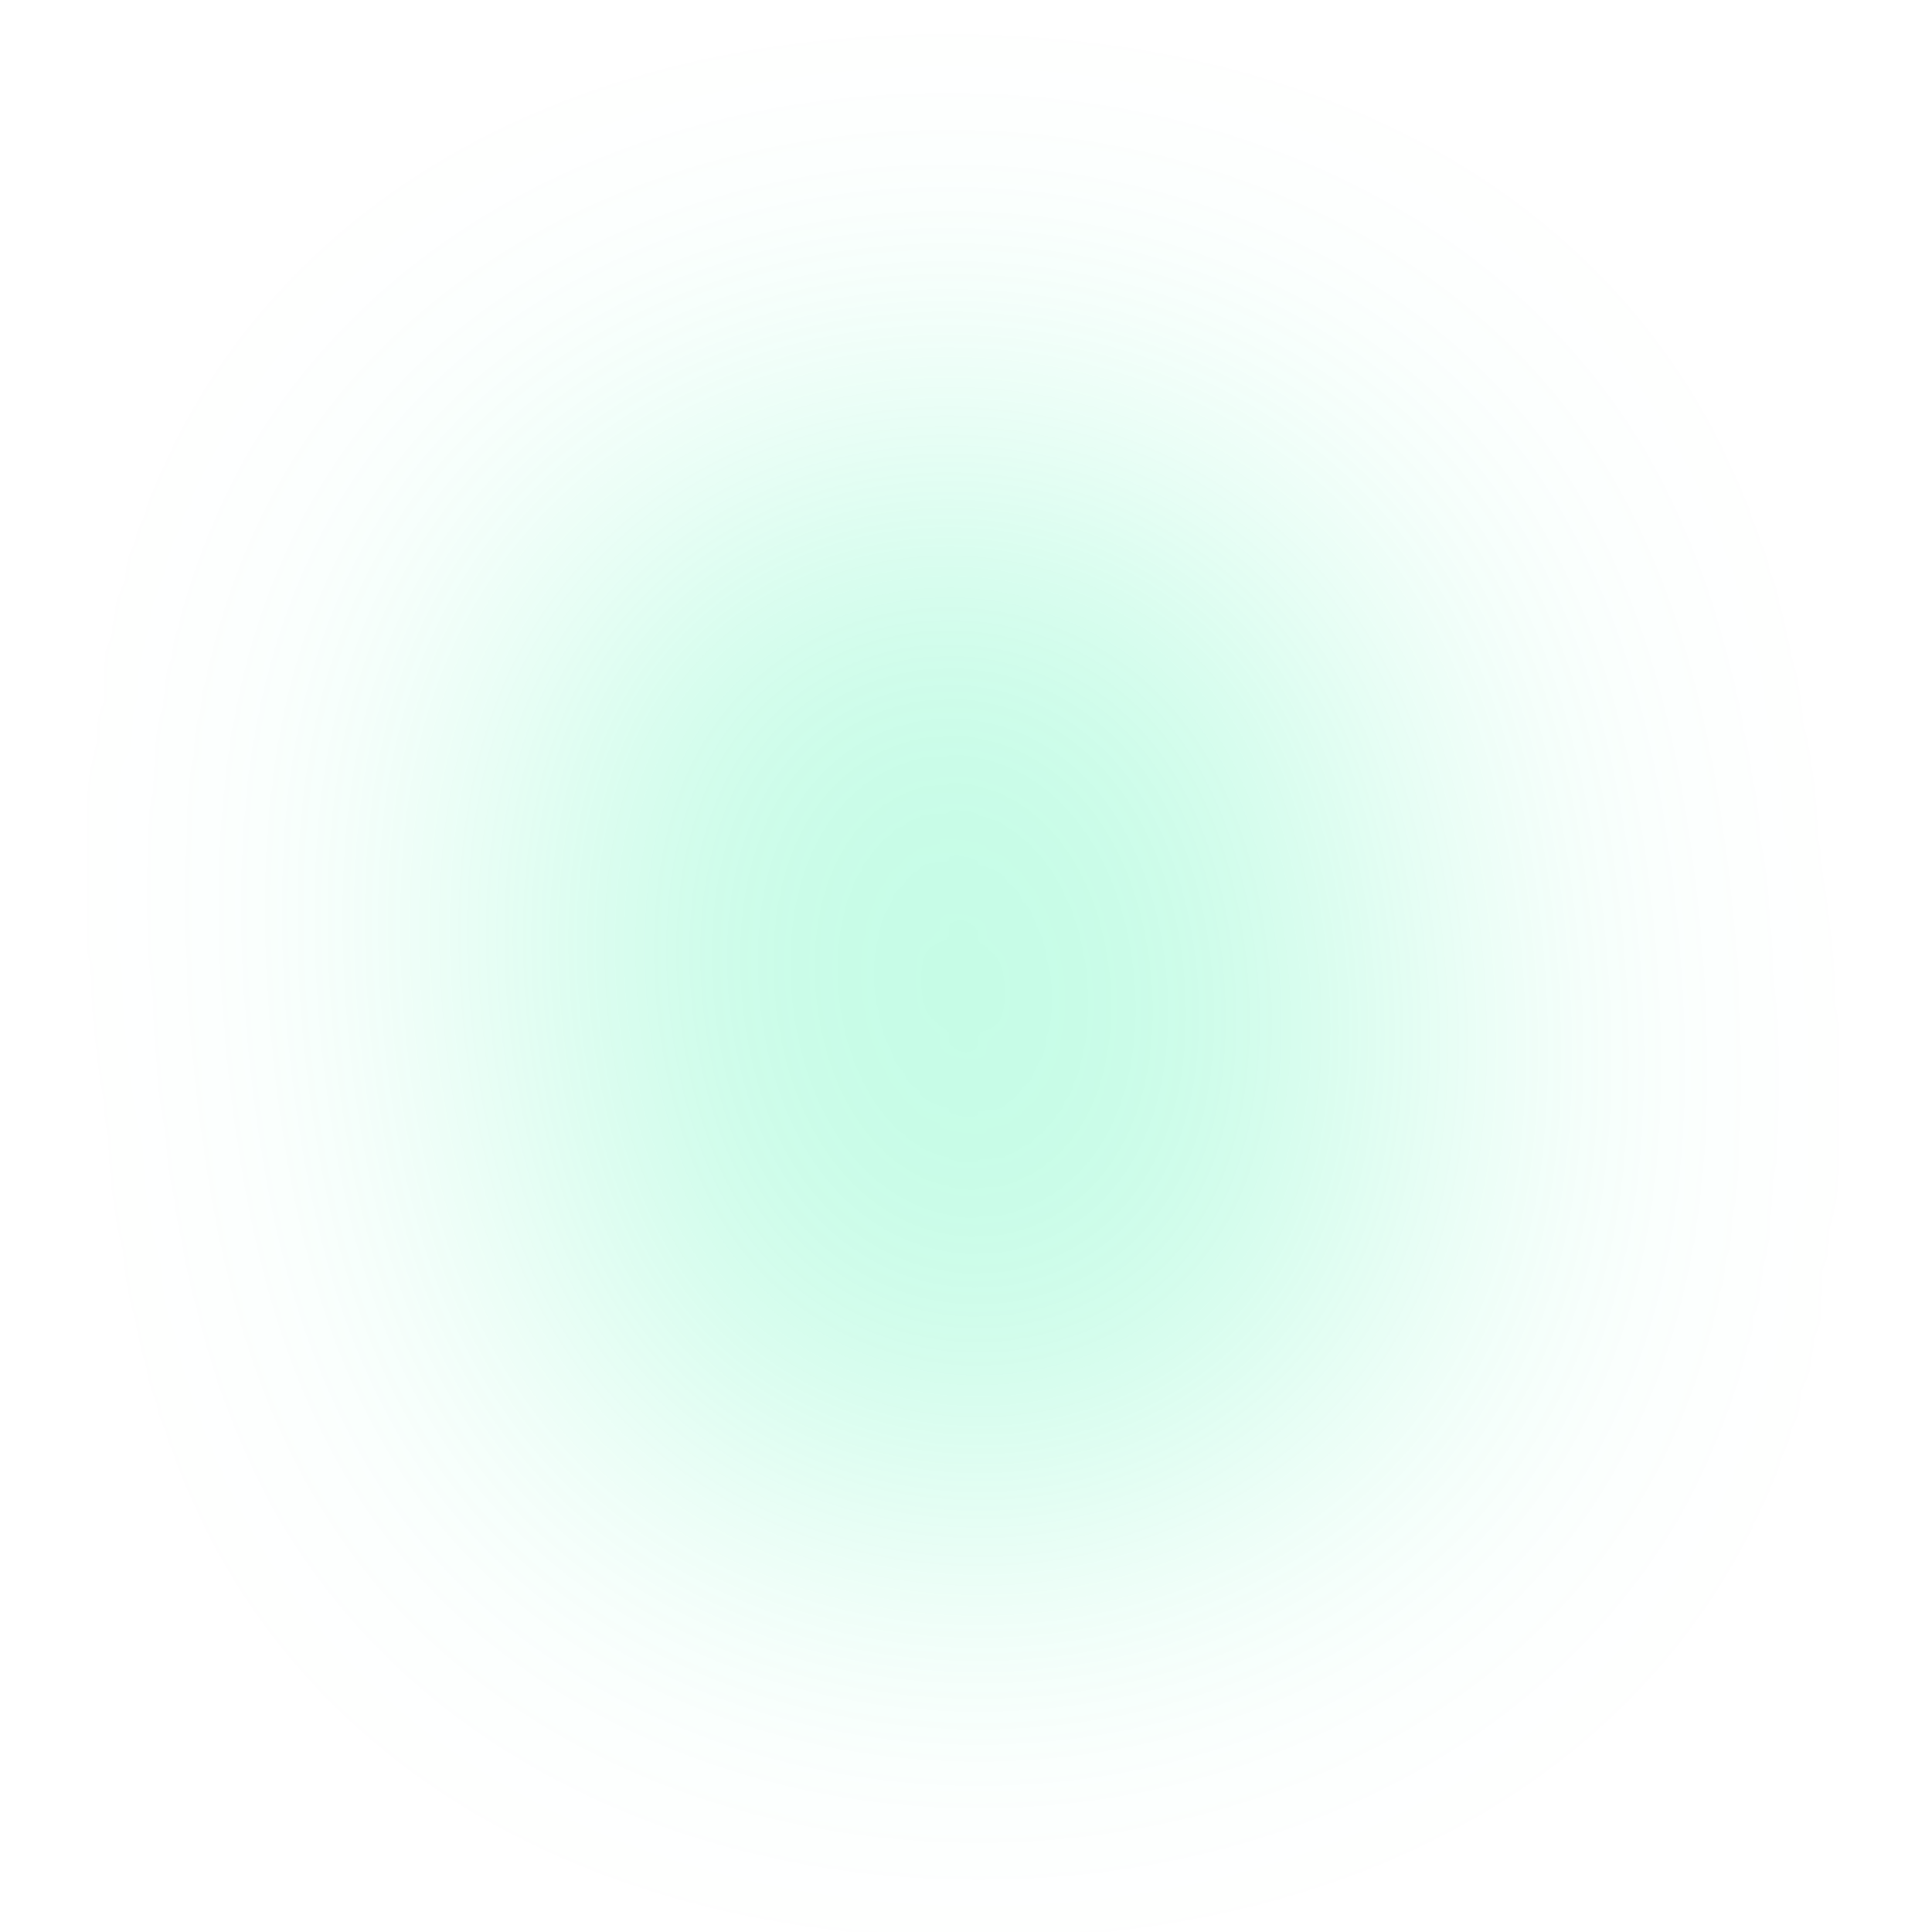
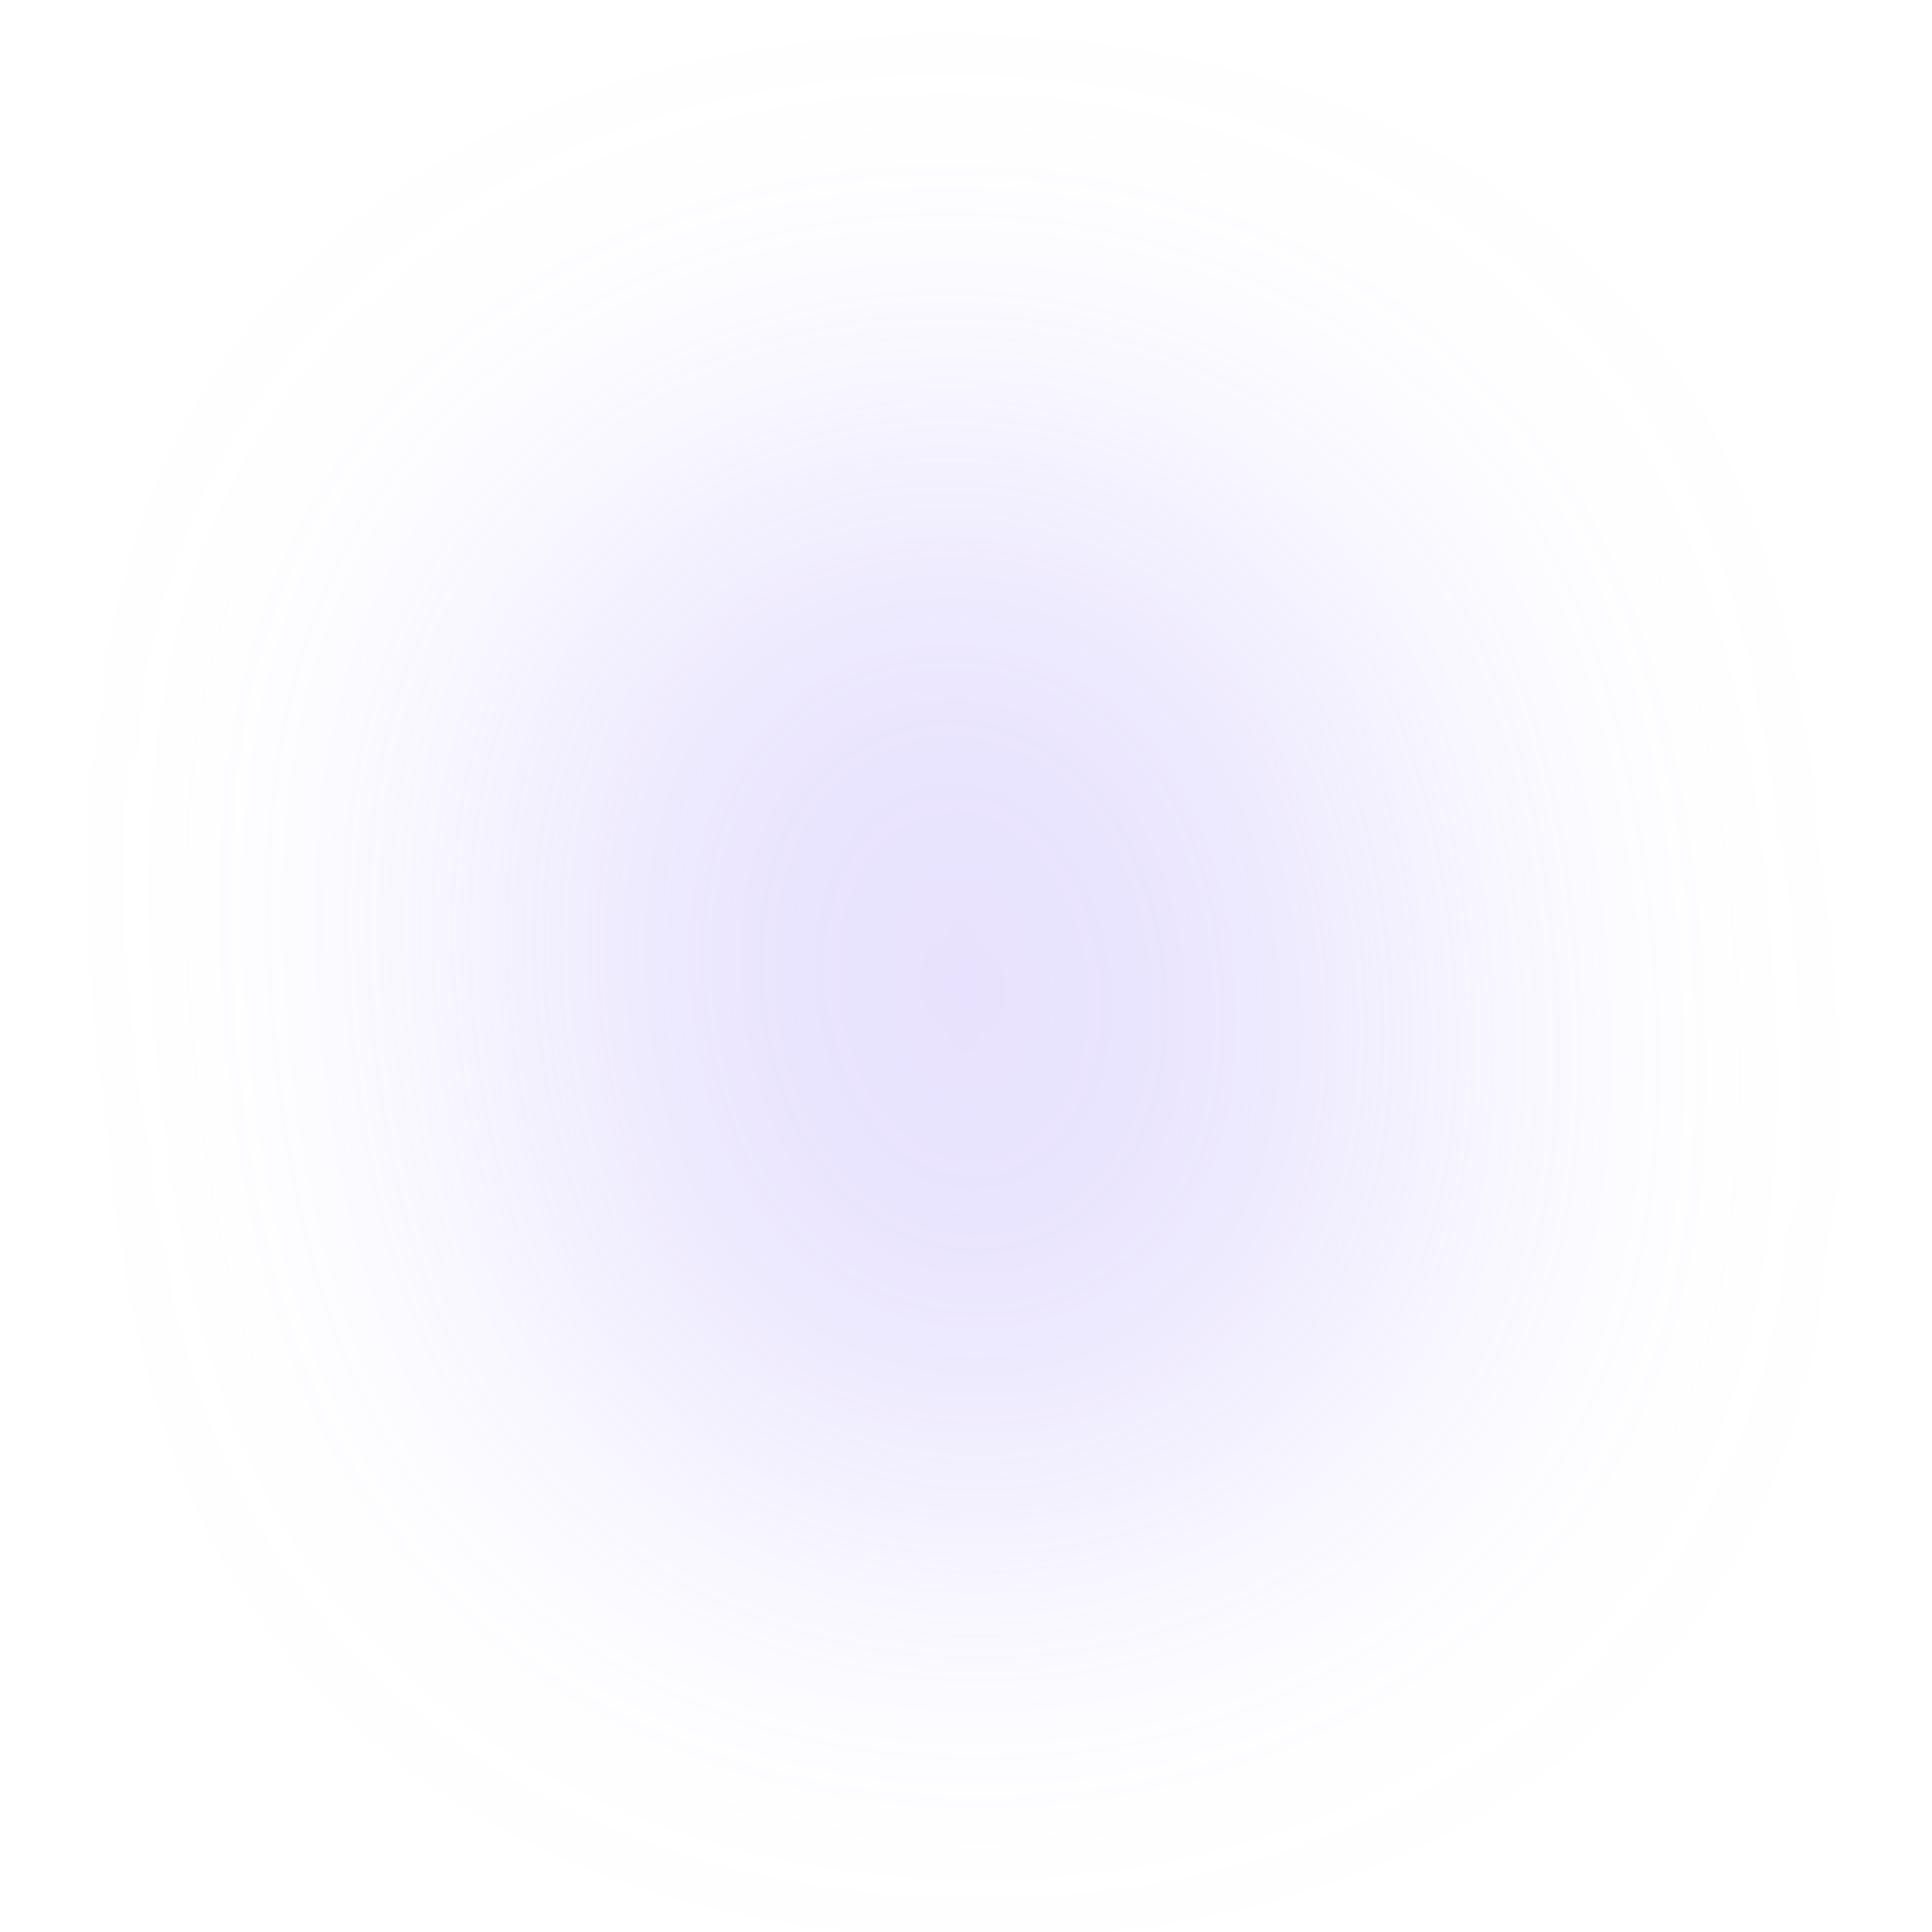
<svg xmlns="http://www.w3.org/2000/svg" version="1.1" viewBox="0 0 800 800" opacity="0.23">
  <defs>
    <filter id="bbblurry-filter" x="-100%" y="-100%" width="400%" height="400%" filterUnits="objectBoundingBox" primitiveUnits="userSpaceOnUse" color-interpolation-filters="sRGB">
-       <feGaussianBlur stdDeviation="90" x="0%" y="0%" width="100%" height="100%" in="SourceGraphic" edgeMode="none" result="blur" />
+       <feGaussianBlur stdDeviation="90" x="0%" y="0%" width="100%" height="100%" in="SourceGraphic" edgeMode="none" result="blur">
+ 			</feGaussianBlur>
    </filter>
  </defs>
  <g filter="url(#bbblurry-filter)">
-     <ellipse rx="190" ry="150" cx="405.255" cy="485.013" fill="#02f291ff" />
-     <ellipse rx="190" ry="150" cx="392.257" cy="331.851" fill="#02f291ff" />
+     <ellipse rx="190" ry="150" cx="405.255" cy="485.013" fill="#9980FA">
+ 		</ellipse>
+     <ellipse rx="190" ry="150" cx="392.257" cy="331.851" fill="#9980FA">
+ 		</ellipse>
  </g>
</svg>
